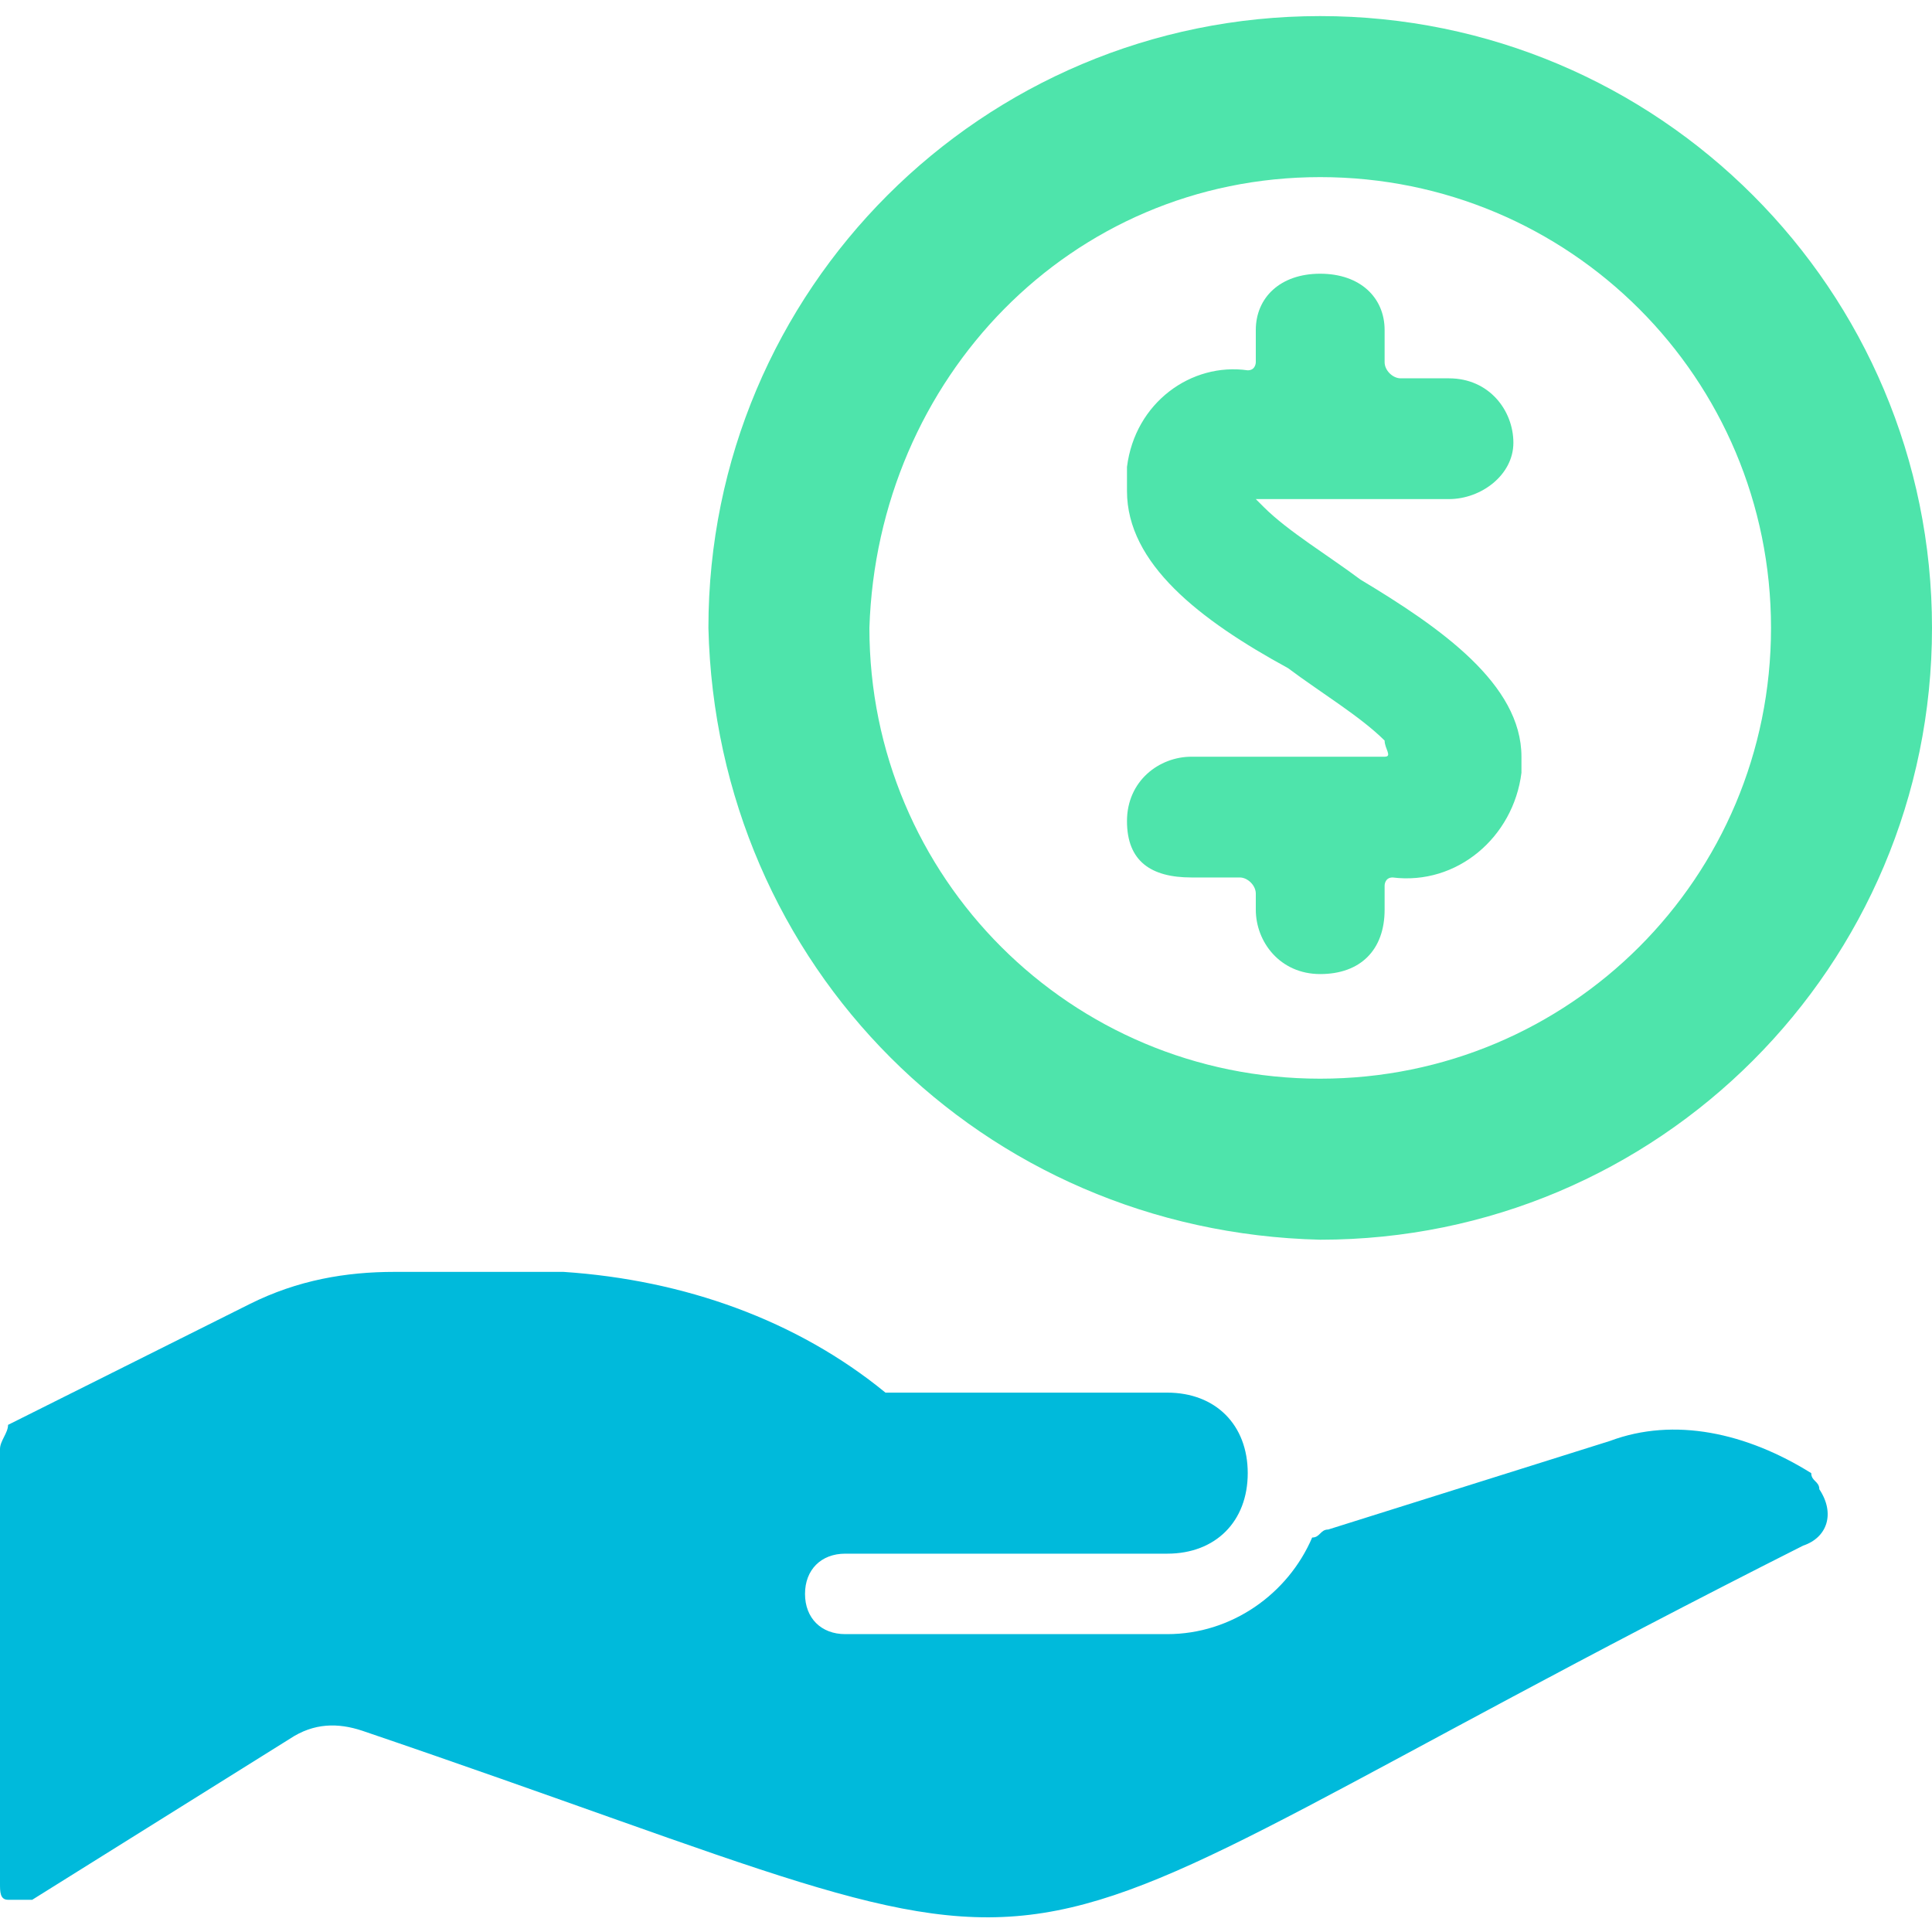
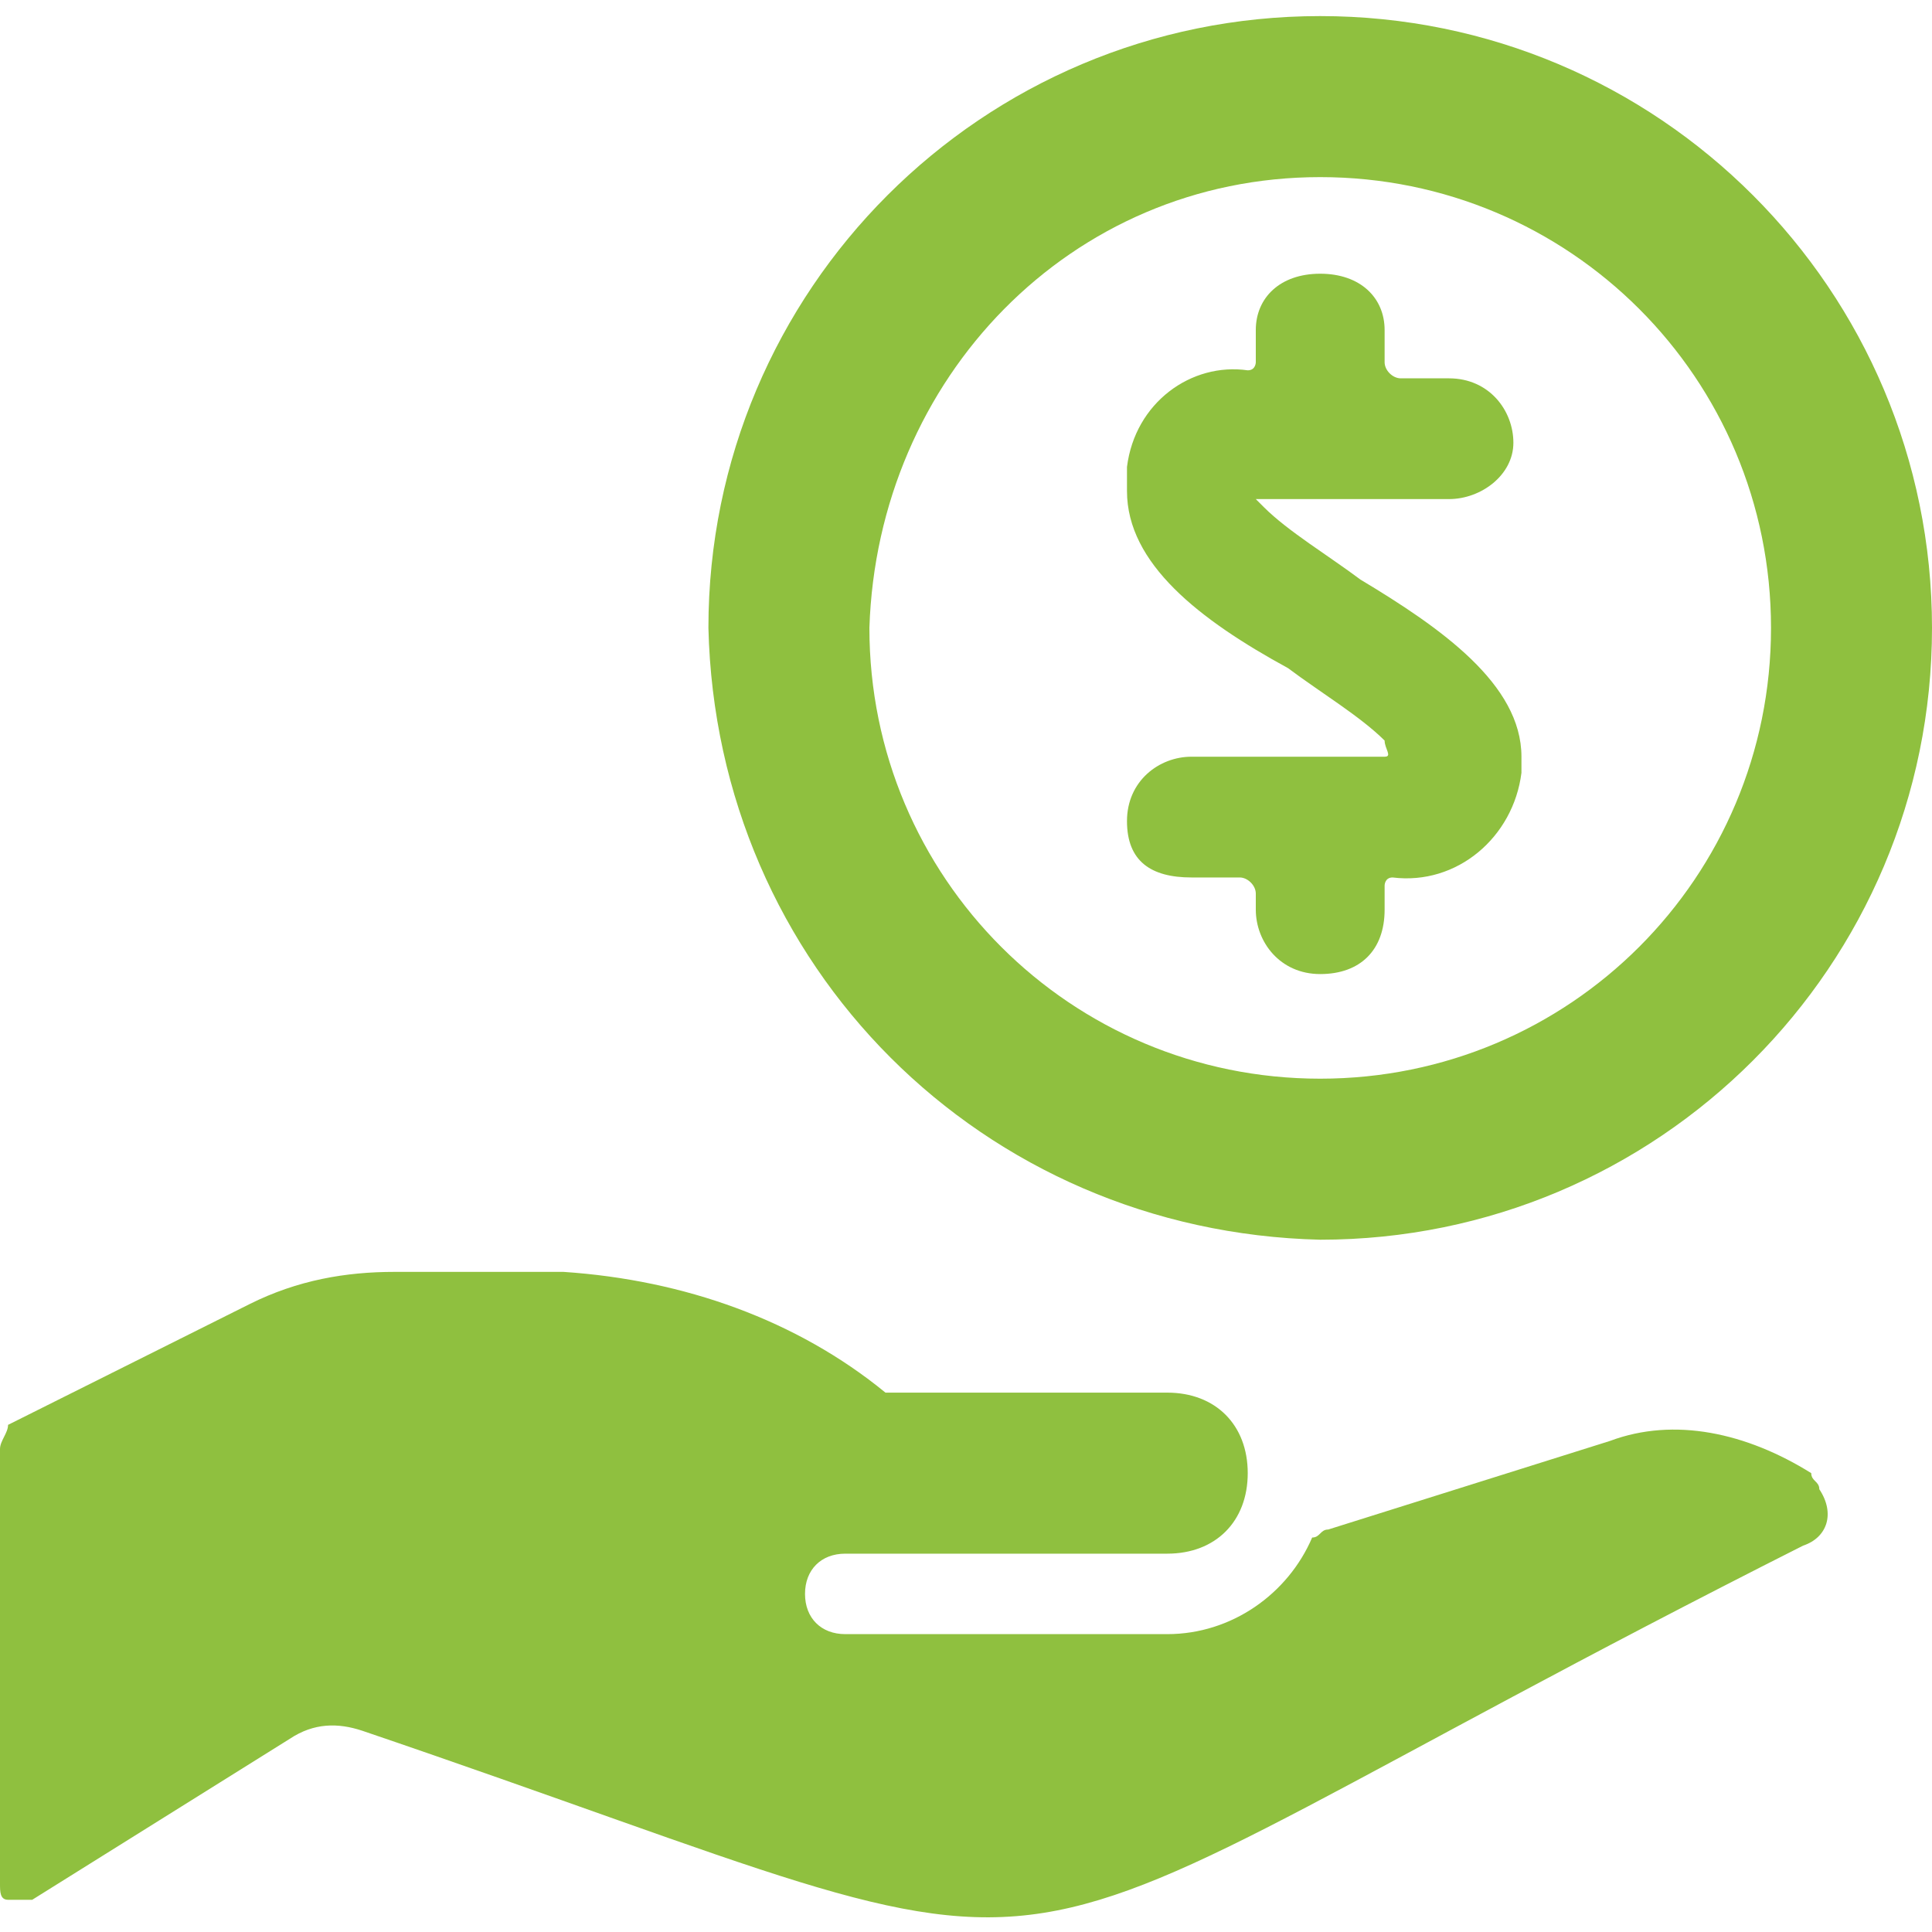
<svg xmlns="http://www.w3.org/2000/svg" width="40" height="40" viewBox="0 0 40 40" fill="none">
-   <path d="M28.667 15.667H24.667C24 15.667 23.333 16.167 23.333 17C23.333 17.833 23.833 18.167 24.667 18.167H25.667C25.833 18.167 26 18.333 26 18.5V18.833C26 19.5 26.5 20.167 27.333 20.167C28.167 20.167 28.667 19.667 28.667 18.833V18.333C28.667 18.333 28.667 18.167 28.833 18.167C30.167 18.333 31.333 17.333 31.5 16C31.5 15.833 31.5 15.667 31.5 15.667C31.5 14.167 29.833 13 28.167 12C27.5 11.5 26.667 11 26.167 10.5L26 10.333H30C30.667 10.333 31.333 9.833 31.333 9.167C31.333 8.5 30.833 7.833 30 7.833H29C28.833 7.833 28.667 7.667 28.667 7.5V6.833C28.667 6.167 28.167 5.667 27.333 5.667C26.5 5.667 26 6.167 26 6.833V7.5C26 7.5 26 7.667 25.833 7.667C24.667 7.5 23.5 8.333 23.333 9.667V10.167C23.333 11.667 24.833 12.833 26.667 13.833C27.333 14.333 28.167 14.833 28.667 15.333C28.667 15.5 28.833 15.667 28.667 15.667Z" fill="#4EE4AB" />
-   <path d="M27.333 25.667C34.333 25.667 40 20 40 13C40 6 34.333 0.333 27.333 0.333C20.333 0.333 14.667 6 14.667 13C14.833 20 20.333 25.5 27.333 25.667ZM27.333 3.667C32.5 3.667 36.667 7.833 36.667 13C36.667 18.167 32.5 22.333 27.333 22.333C22.167 22.333 18 18.167 18 13C18.167 7.833 22.167 3.667 27.333 3.667Z" fill="#4EE4AB" />
-   <path d="M33.333 29.833L27.5 31.667C27.333 31.667 27.333 31.833 27.167 31.833C26.667 33 25.5 33.833 24.167 33.833H17.5C17 33.833 16.667 33.5 16.667 33C16.667 32.5 17 32.167 17.5 32.167H24.167C25.167 32.167 25.833 31.5 25.833 30.5C25.833 29.5 25.167 28.833 24.167 28.833H18.333C16.5 27.333 14.167 26.5 11.667 26.333H8.167C7.167 26.333 6.167 26.5 5.167 27L0.167 29.5C0.167 29.667 0 29.833 0 30V39C0 39.167 0 39.333 0.167 39.333H0.667L6 36C6.5 35.667 7 35.667 7.5 35.833C24.167 41.5 18.5 41.5 37.333 32C37.833 31.833 38 31.333 37.667 30.833C37.667 30.667 37.5 30.667 37.5 30.5C36.167 29.667 34.667 29.333 33.333 29.833Z" fill="#00BADB" />
+   <path d="M28.667 15.667H24.667C24 15.667 23.333 16.167 23.333 17C23.333 17.833 23.833 18.167 24.667 18.167H25.667C25.833 18.167 26 18.333 26 18.5V18.833C26 19.5 26.5 20.167 27.333 20.167C28.167 20.167 28.667 19.667 28.667 18.833V18.333C28.667 18.333 28.667 18.167 28.833 18.167C30.167 18.333 31.333 17.333 31.5 16C31.5 15.833 31.5 15.667 31.5 15.667C31.5 14.167 29.833 13 28.167 12C27.5 11.5 26.667 11 26.167 10.5L26 10.333H30C30.667 10.333 31.333 9.833 31.333 9.167C31.333 8.5 30.833 7.833 30 7.833H29C28.833 7.833 28.667 7.667 28.667 7.5V6.833C28.667 6.167 28.167 5.667 27.333 5.667C26.5 5.667 26 6.167 26 6.833V7.5C26 7.5 26 7.667 25.833 7.667C24.667 7.5 23.5 8.333 23.333 9.667V10.167C23.333 11.667 24.833 12.833 26.667 13.833C27.333 14.333 28.167 14.833 28.667 15.333C28.667 15.5 28.833 15.667 28.667 15.667Z" fill="#8fc03f" />
+   <path d="M27.333 25.667C34.333 25.667 40 20 40 13C40 6 34.333 0.333 27.333 0.333C20.333 0.333 14.667 6 14.667 13C14.833 20 20.333 25.5 27.333 25.667ZM27.333 3.667C32.5 3.667 36.667 7.833 36.667 13C36.667 18.167 32.5 22.333 27.333 22.333C22.167 22.333 18 18.167 18 13C18.167 7.833 22.167 3.667 27.333 3.667Z" fill="#8fc03f" />
+   <path d="M33.333 29.833L27.5 31.667C27.333 31.667 27.333 31.833 27.167 31.833C26.667 33 25.5 33.833 24.167 33.833H17.5C17 33.833 16.667 33.5 16.667 33C16.667 32.5 17 32.167 17.5 32.167H24.167C25.167 32.167 25.833 31.5 25.833 30.5C25.833 29.5 25.167 28.833 24.167 28.833H18.333C16.5 27.333 14.167 26.5 11.667 26.333H8.167C7.167 26.333 6.167 26.5 5.167 27L0.167 29.5C0.167 29.667 0 29.833 0 30V39C0 39.167 0 39.333 0.167 39.333H0.667L6 36C6.5 35.667 7 35.667 7.5 35.833C24.167 41.5 18.5 41.5 37.333 32C37.833 31.833 38 31.333 37.667 30.833C37.667 30.667 37.5 30.667 37.5 30.5C36.167 29.667 34.667 29.333 33.333 29.833Z" fill="#8fc03f" />
</svg>
